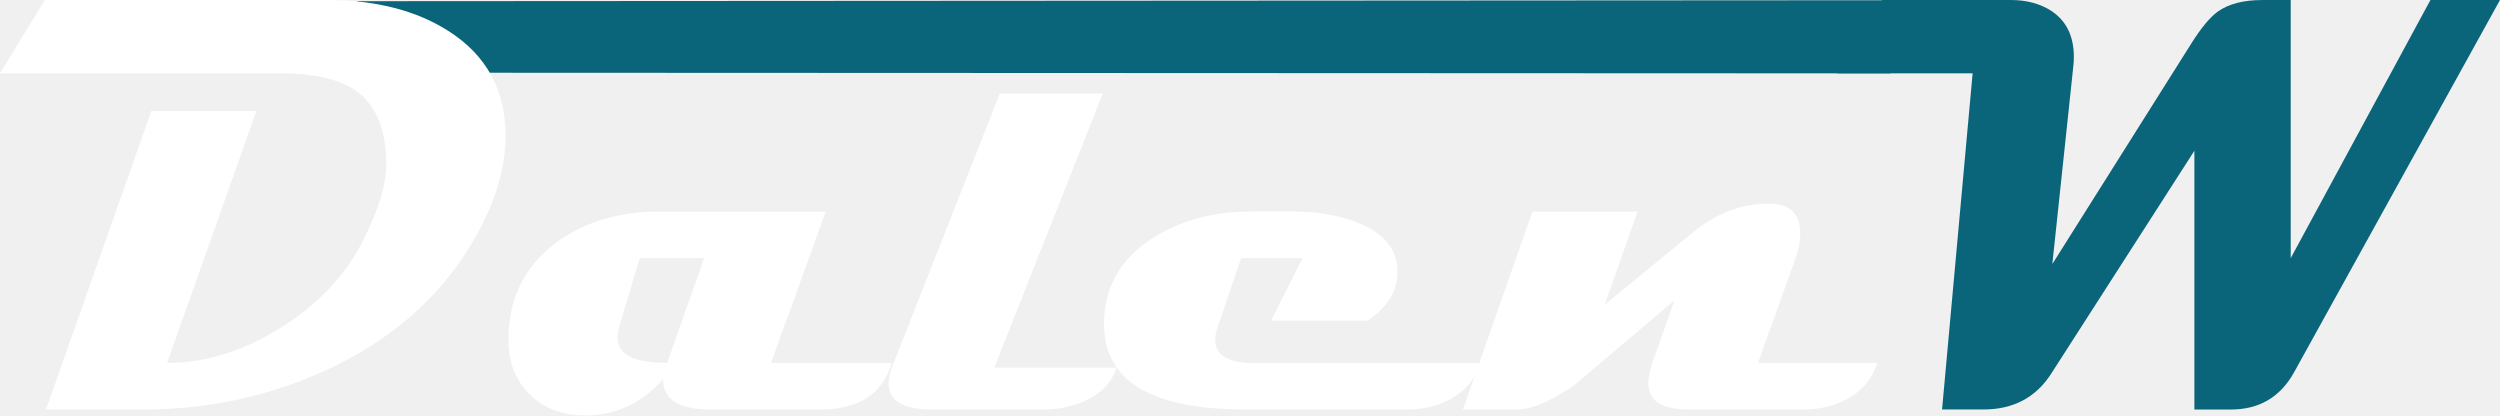
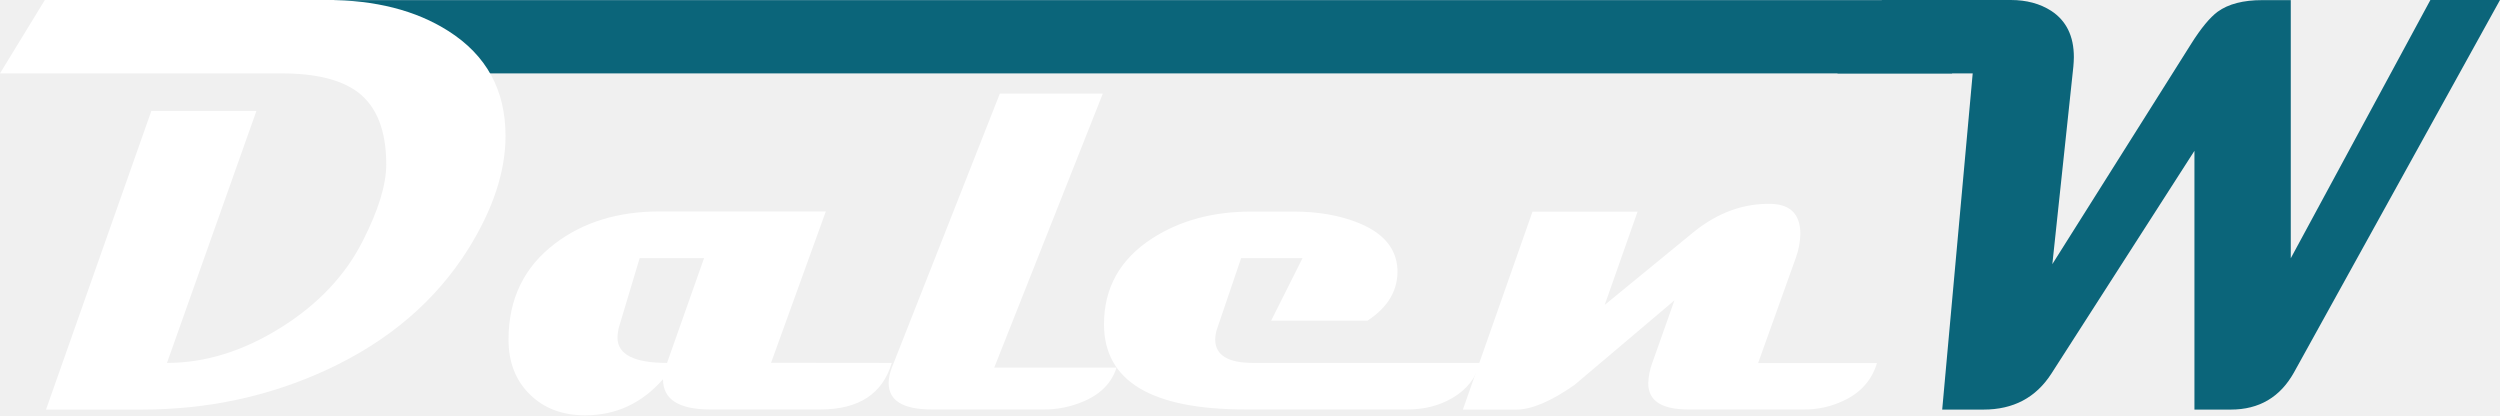
- <svg xmlns="http://www.w3.org/2000/svg" id="Main" viewBox="0 0 1917.77 318.62">
-   <defs>
-     <style>.cls-1{fill:#0b657a;}.cls-2{fill:#fff;}</style>
-   </defs>
-   <polygon class="cls-1" points="1485.61 0.16 1449.96 56.28 322.8 55.79 273.84 0.92 1485.61 0.16" />
-   <path class="cls-2" d="M389.06,343.87q0,40.86-28.36,86.41-37.51,60.07-109,93.11-65.87,30.37-141.56,30.37H36.51l80.83-229.08h80.6L129.39,518q44,0,87.19-27t63.08-66.76q17.86-35.05,17.86-58.5,0-38.4-21.43-55.15-19.21-14.74-58.95-14.74H1.23L35.62,239.6H251.75q56,0,93.33,23.67Q389.06,291.18,389.06,343.87Z" transform="translate(-1.23 -239.6)" />
-   <path class="cls-2" d="M685.35,518q-10.72,35.73-54.7,35.72H546q-36.17,0-36.17-23.22Q485.52,558.22,450,558.22q-26.12,0-42.42-16.08t-16.3-42q0-46.66,35.72-73.68,32.37-24.56,80.16-24.56H634.67l-42,116.1Zm-144-80.38H492l-15.63,52A34.23,34.23,0,0,0,475,498.6Q475,518,513,518Z" transform="translate(-1.23 -239.6)" />
-   <path class="cls-2" d="M857.72,521.6q-5.58,17.69-25.68,26.12a75.7,75.7,0,0,1-30.14,6h-86q-33,0-33-20.3a34.66,34.66,0,0,1,2.46-11.86l82.84-210.2h79L763.95,521.6Z" transform="translate(-1.23 -239.6)" />
-   <path class="cls-2" d="M1136.6,518q-4.69,17.2-21.43,27-15,8.71-34.16,8.71H956.64q-108.51,0-108.51-65.42,0-42,37.06-65.87,31.93-20.54,75.91-20.54h32.38q28.35,0,49.79,8.71,28.58,11.61,29.92,35.28,1.12,23.89-23,39.74h-73.9l24.11-48H953.29L935,491.46a27.09,27.09,0,0,0-1.56,8.48q0,18.09,29,18.09Z" transform="translate(-1.23 -239.6)" />
-   <path class="cls-2" d="M1441.15,518q-5.81,19.65-25.68,29a69.22,69.22,0,0,1-30.14,6.7h-89.09q-30.59,0-30.59-20.1a48.27,48.27,0,0,1,3.13-15.63l17-48-76.81,65q-27,18.76-44.43,18.76h-41.08l53.36-151.83h80.6l-25.23,71.45,68.1-55.82q27.68-22.55,60.06-21.66,21.88.89,21.88,23.22a57.08,57.08,0,0,1-3.57,18.53L1349.83,518Z" transform="translate(-1.23 -239.6)" />
-   <path class="cls-1" d="M1919,239.6l-158.08,285.8q-15.85,28.36-48.45,28.36h-27.91V355.26l-109.85,171q-17.64,27.46-52,27.46H1491l23.44-257.89H1410.6L1445,239.6h98.69q18.09,0,31,8.26,17.42,11.39,17.42,35.5a63.21,63.21,0,0,1-.45,7.37L1575.6,442.11l106.5-169q11.39-18.09,20.32-24.56,12.5-8.93,34.16-8.93h21.88v198l107.17-198Z" transform="translate(-1.23 -239.6)" />
+ <svg xmlns="http://www.w3.org/2000/svg" version="1.1" id="Main" x="0px" y="0px" viewBox="0 0 1917.8 318.6" style="enable-background:new 0 0 1917.8 318.6;" xml:space="preserve">
+   <style type="text/css">
+ 	.st0{fill:#FFFFFF;}
+ 	.st1{fill:#0B657A;}
+ </style>
+   <path class="st0" d="M684.1,278.4c-7.1,23.8-25.4,35.7-54.7,35.7h-84.6c-24.1,0-36.2-7.7-36.2-23.2c-16.2,18.5-36.1,27.7-59.8,27.7  c-17.4,0-31.6-5.4-42.4-16.1c-10.9-10.7-16.3-24.7-16.3-42c0-31.1,11.9-55.7,35.7-73.7c21.6-16.4,48.3-24.6,80.2-24.6h127.5  l-42,116.1L684.1,278.4z M540.1,198h-49.4l-15.6,52c-0.9,2.9-1.3,5.9-1.4,9c0,12.9,12.7,19.4,38,19.4L540.1,198z" />
+   <path class="st0" d="M856.5,282c-3.7,11.8-12.3,20.5-25.7,26.1c-9.5,4-19.8,6.1-30.1,6h-86c-22,0-33-6.8-33-20.3  c0.1-4.1,1-8.1,2.5-11.9L767,71.8h79L762.7,282H856.5z" />
+   <path class="st0" d="M1135.4,278.4c-3.1,11.5-10.3,20.5-21.4,27c-10,5.8-21.4,8.7-34.2,8.7H955.4c-72.3,0-108.5-21.8-108.5-65.4  c0-28,12.4-50,37.1-65.9c21.3-13.7,46.6-20.5,75.9-20.5h32.4c18.9,0,35.5,2.9,49.8,8.7c19.1,7.7,29,19.5,29.9,35.3  c0.7,15.9-6.9,29.2-23,39.7h-73.9l24.1-48h-47.1l-18.3,53.8c-1,2.7-1.5,5.6-1.6,8.5c0,12.1,9.7,18.1,29,18.1L1135.4,278.4z" />
+   <path class="st0" d="M1439.9,278.4c-3.9,13.1-12.4,22.8-25.7,29c-9.4,4.5-19.7,6.8-30.1,6.7H1295c-20.4,0-30.6-6.7-30.6-20.1  c0.2-5.3,1.2-10.6,3.1-15.6l17-48l-76.8,65c-18,12.5-32.8,18.8-44.4,18.8h-41.1l53.4-151.8h80.6l-25.2,71.5l68.1-55.8  c18.5-15,38.5-22.3,60.1-21.7c14.6,0.6,21.9,8.3,21.9,23.2c-0.2,6.3-1.4,12.6-3.6,18.5l-28.8,80.4H1439.9z" />
+   <rect x="256.5" y="0.1" class="st1" width="1241" height="56.2" />
+   <path class="st1" d="M1917.8,0l-158.1,285.8c-10.6,18.9-26.7,28.4-48.4,28.4h-27.9V115.7l-109.8,171c-11.8,18.3-29.1,27.5-52,27.5  h-31.7l23.4-257.9h-103.8L1443.8,0h98.7c12.1,0,22.4,2.8,31,8.3c11.6,7.6,17.4,19.4,17.4,35.5c0,2.5-0.2,4.9-0.4,7.4l-16.1,151.4  l106.5-169c7.6-12.1,14.4-20.2,20.3-24.6c8.3-6,19.7-8.9,34.2-8.9h21.9v198L1864.4,0L1917.8,0z" />
+   <path class="st0" d="M387.8,104.3c0,27.2-9.5,56-28.4,86.4c-25,40-61.3,71.1-109,93.1c-43.9,20.2-91.1,30.4-141.6,30.4H35.3  l80.8-229.1h80.6l-68.6,193.3c29.3,0,58.4-9,87.2-27s49.8-40.3,63.1-66.8c11.9-23.4,17.9-42.9,17.9-58.5c0-25.6-7.1-44-21.4-55.1  c-12.8-9.8-32.5-14.7-58.9-14.7H0L34.4,0h216.1c37.3,0,68.4,7.9,93.3,23.7C373.2,42.3,387.8,69.1,387.8,104.3z" />
</svg>
